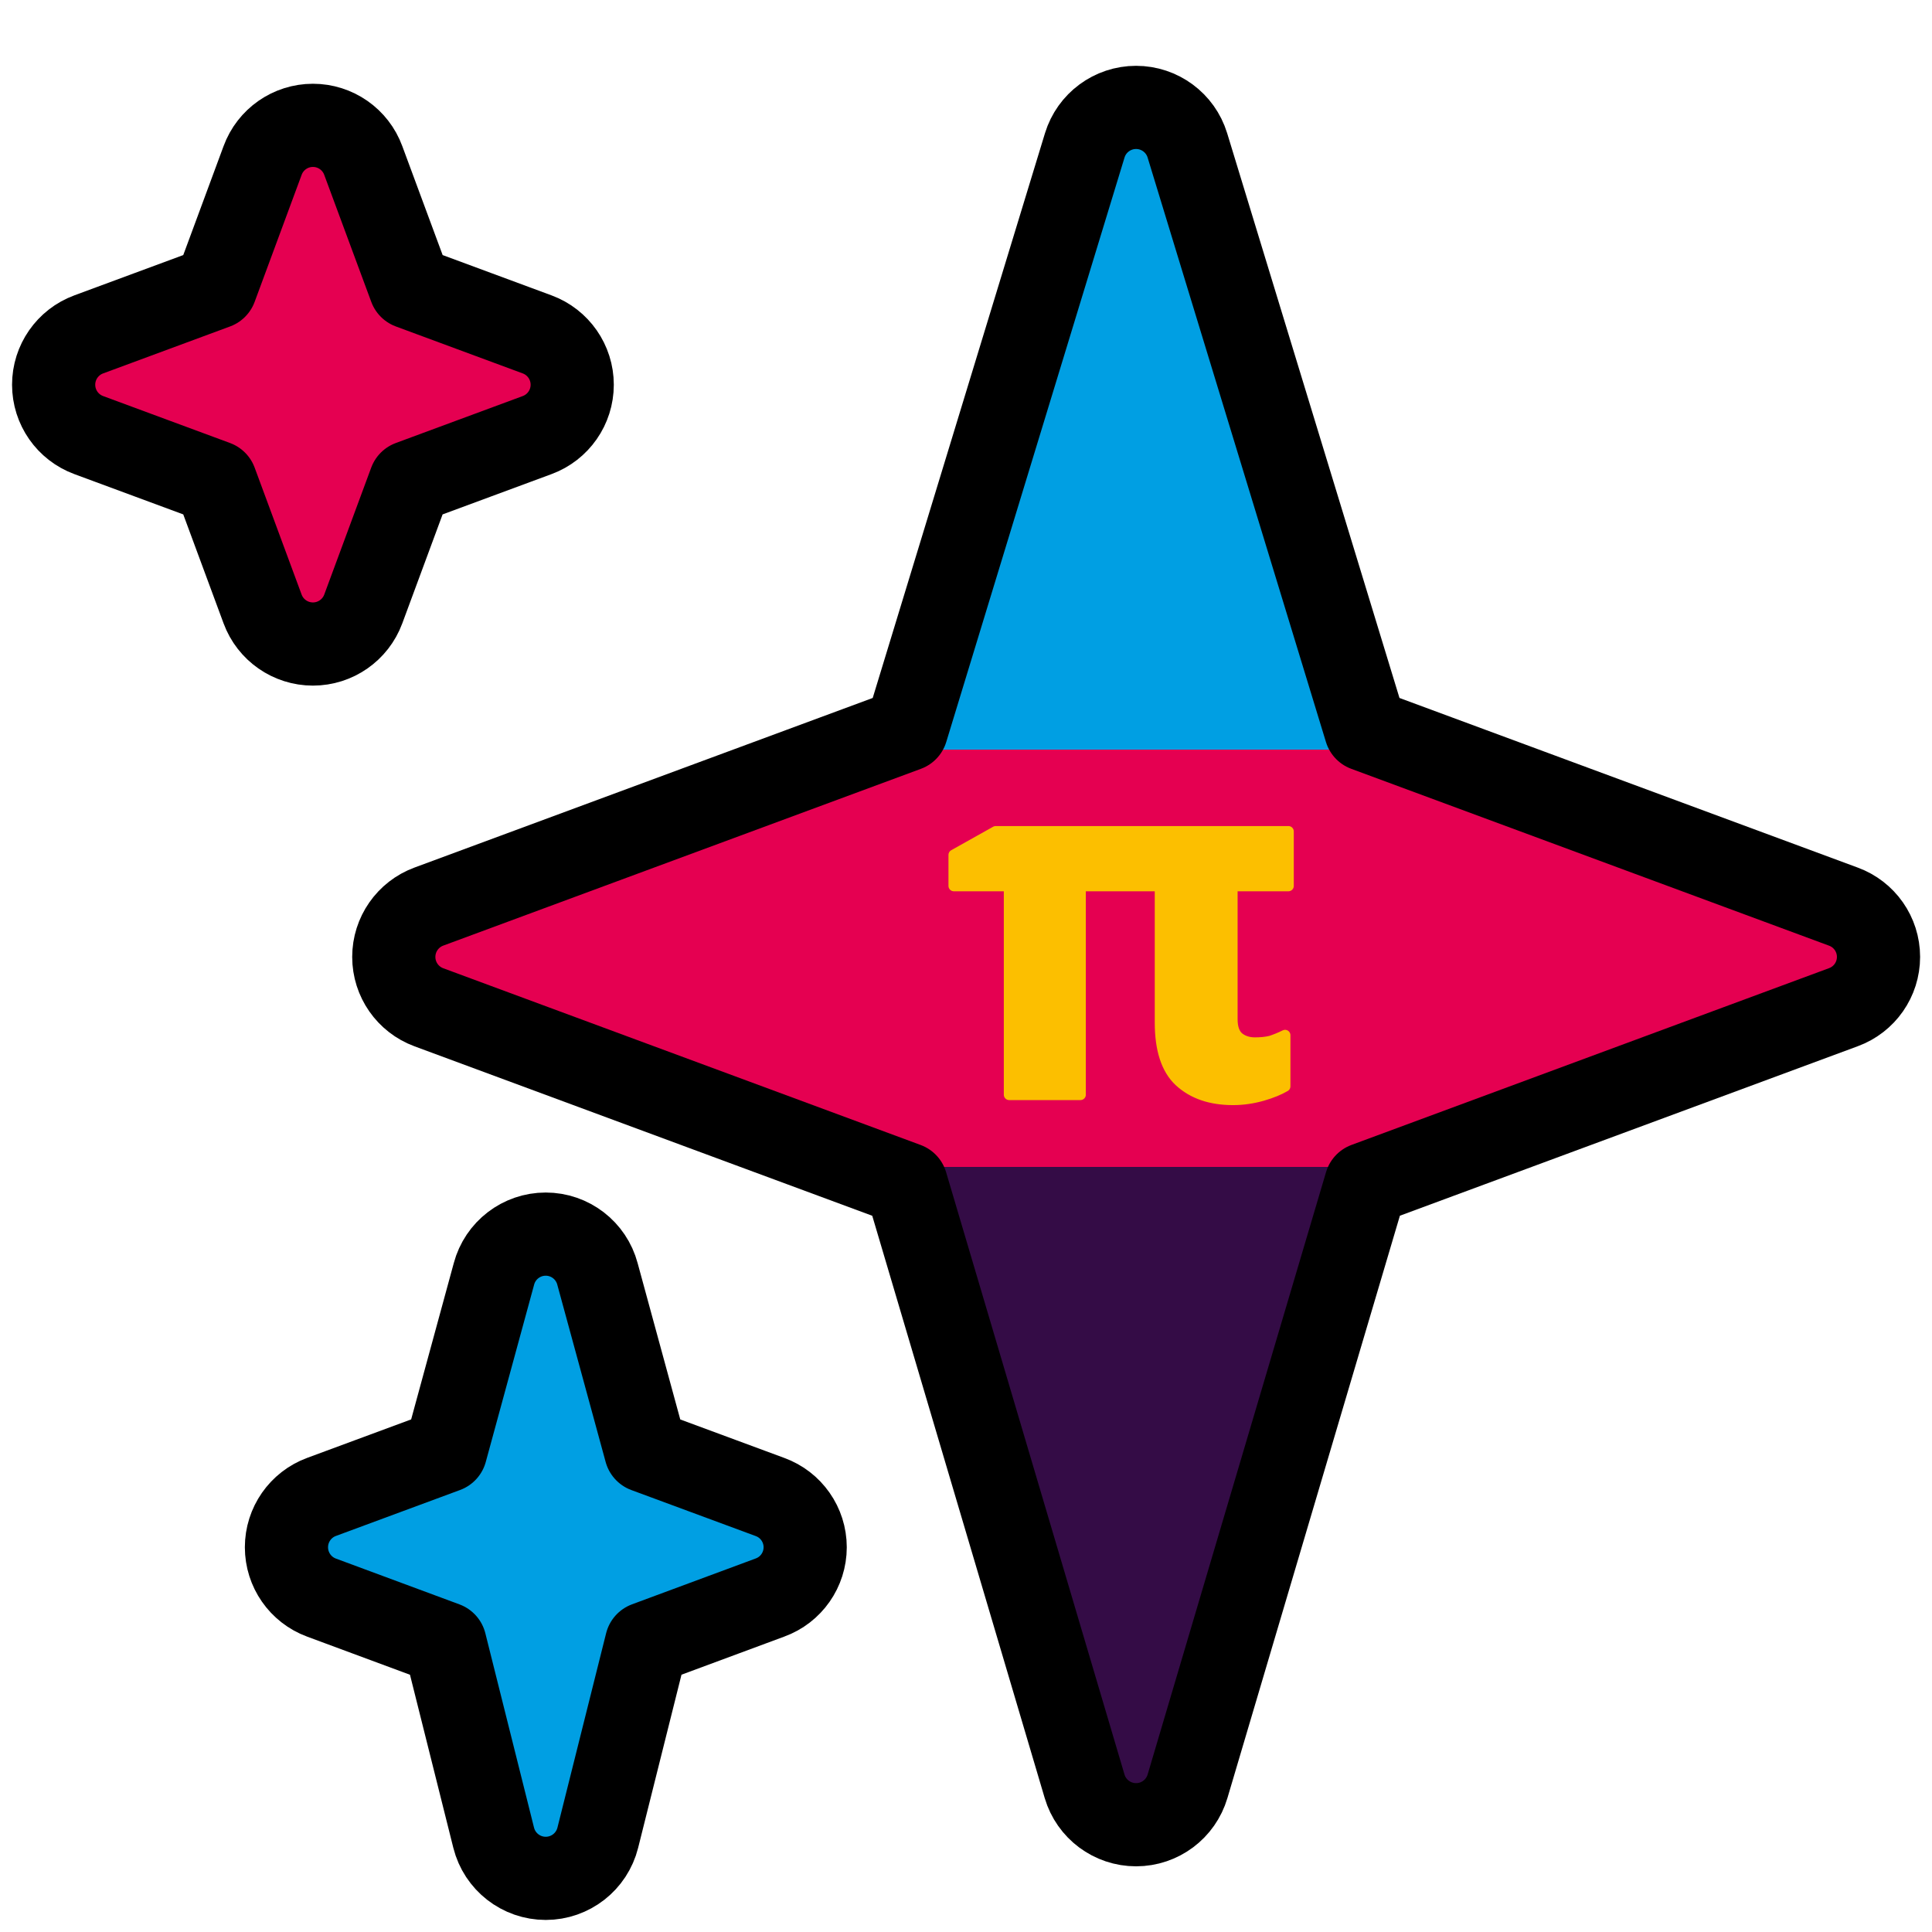
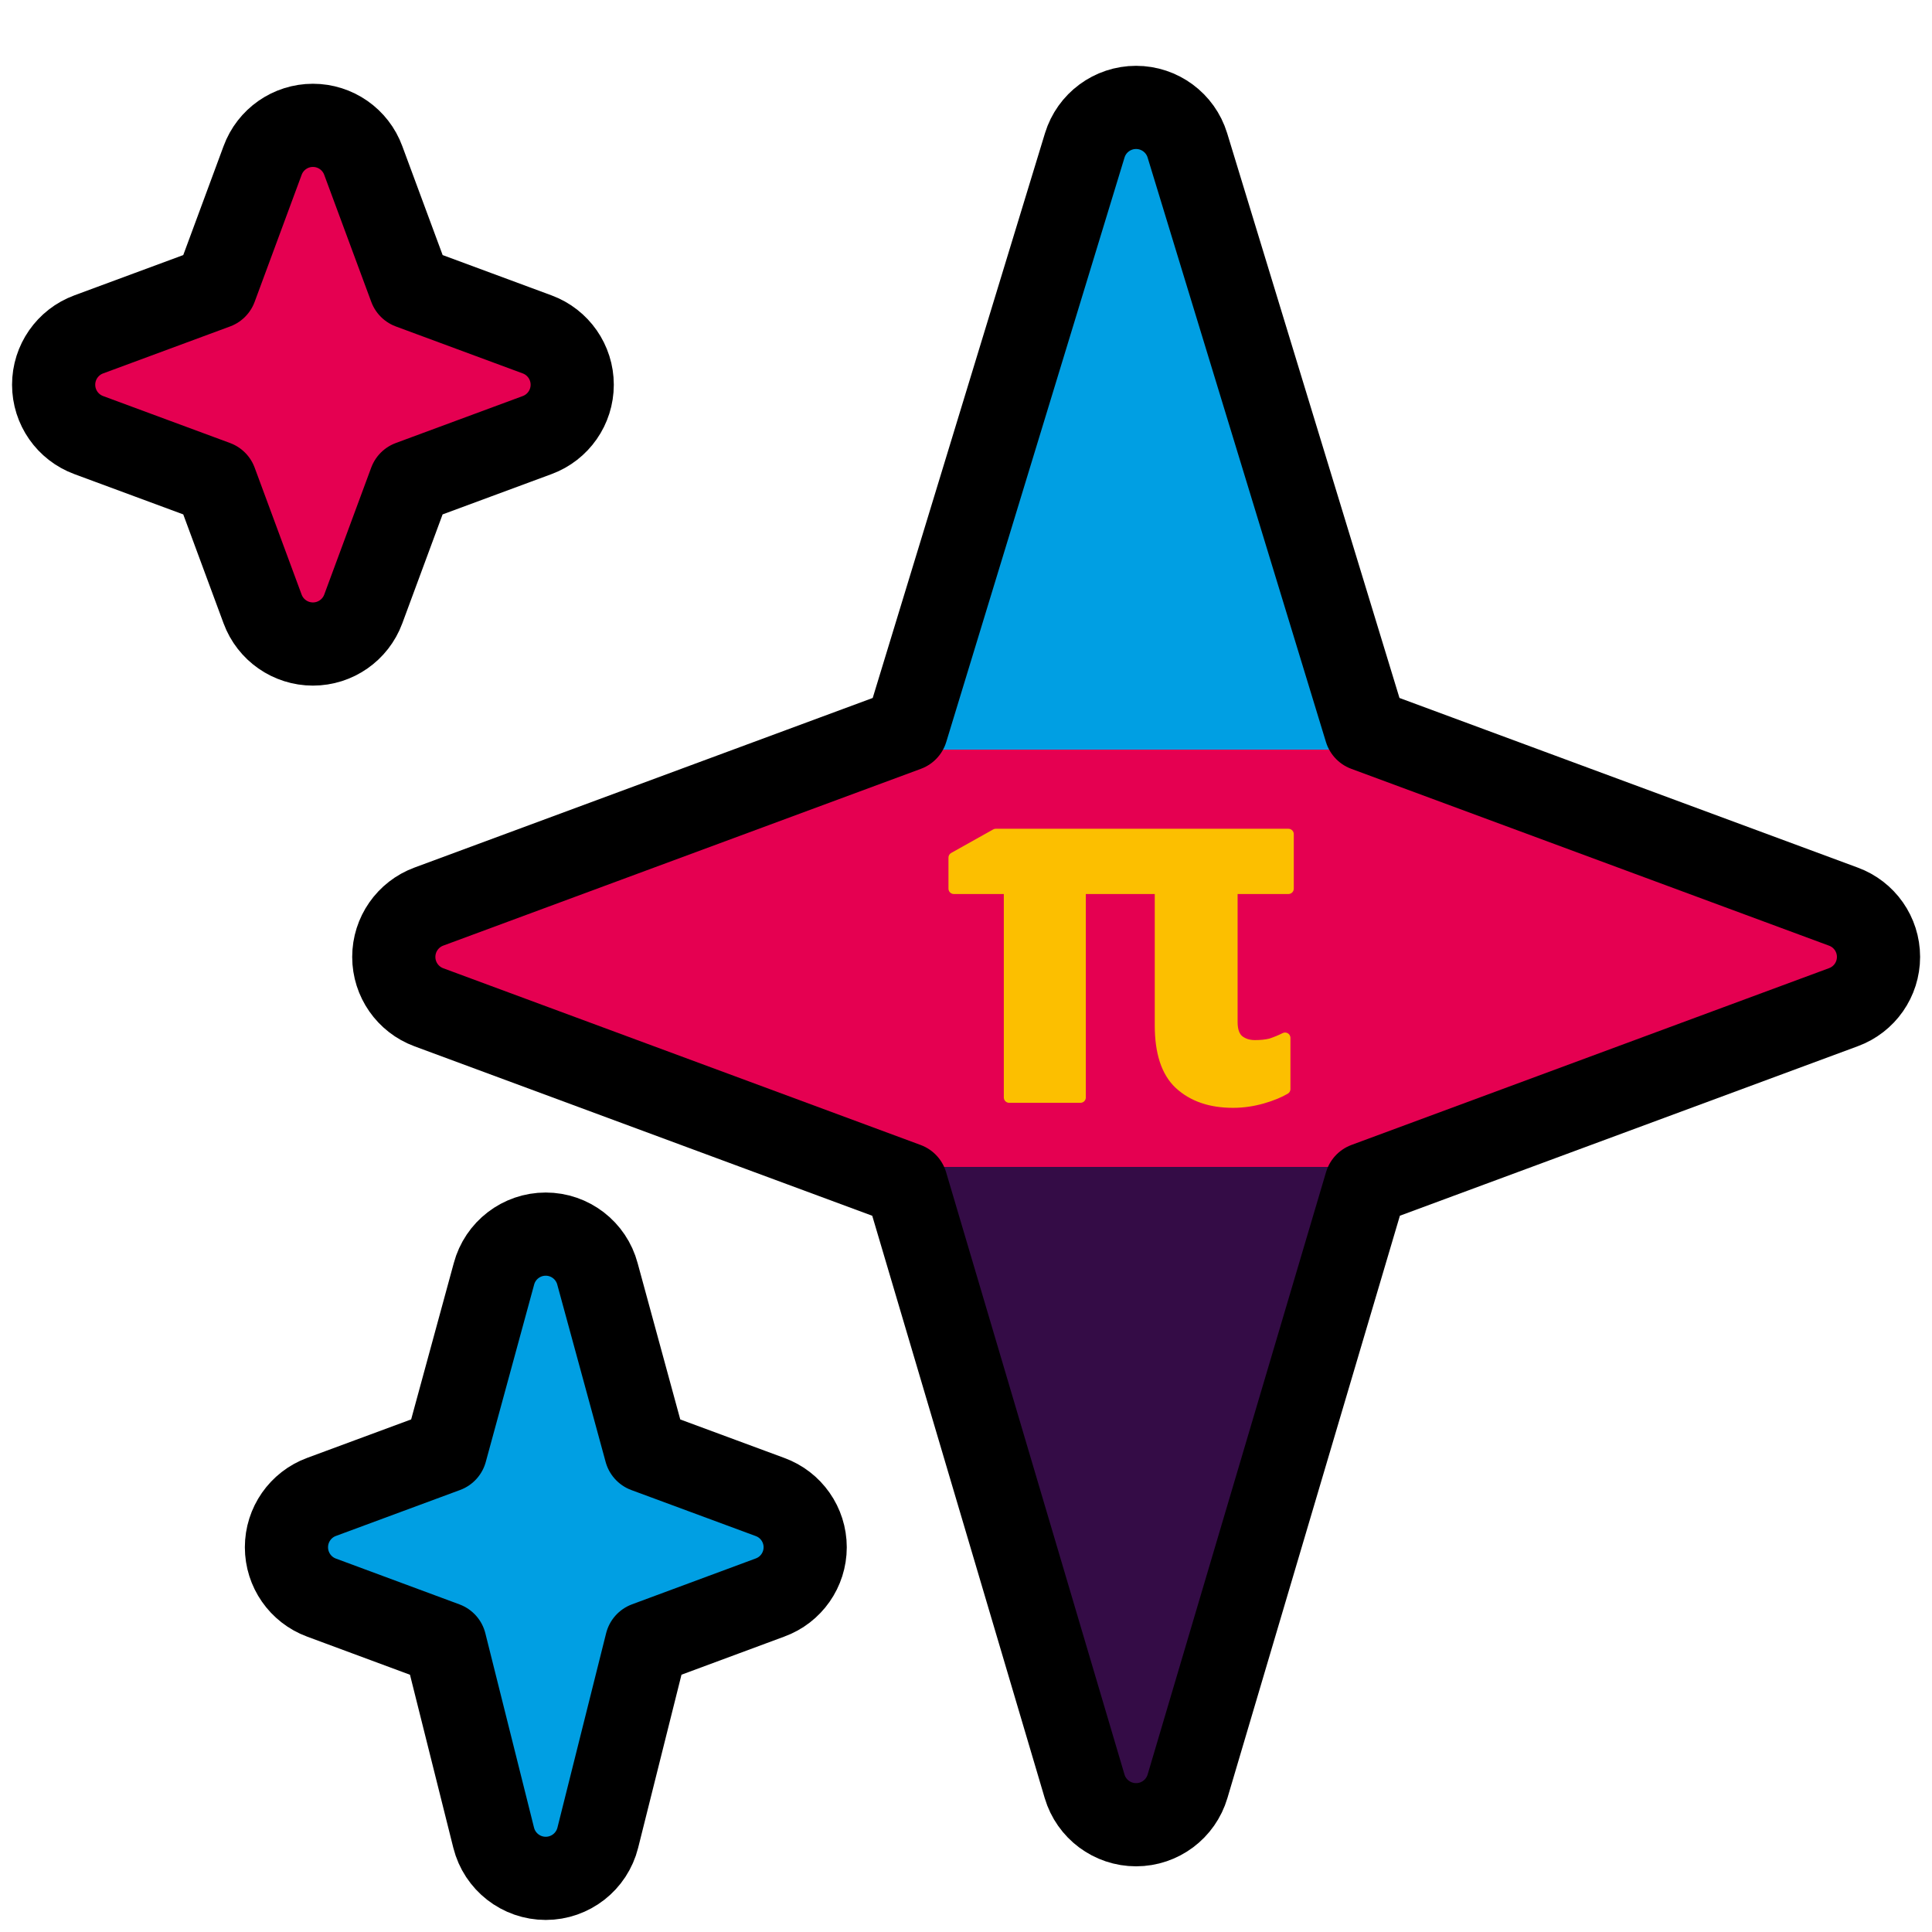
<svg xmlns="http://www.w3.org/2000/svg" viewBox="0 0 36 36">
  <defs>
    <linearGradient id="main" gradientTransform="rotate(90)">
      <stop offset="0%" stop-color="#009FE3" />
      <stop offset="37.6%" stop-color="#009FE3" />
      <stop offset="37.6%" stop-color="#E50051" />
      <stop offset="61.5%" stop-color="#E50051" />
      <stop offset="61.5%" stop-color="#340C46" />
      <stop offset="100%" stop-color="#340C46" />
    </linearGradient>
    <linearGradient id="top">
      <stop stop-color="#E50051" />
    </linearGradient>
    <linearGradient id="bottom">
      <stop stop-color="#009FE3" />
    </linearGradient>
  </defs>
  <g class="border" stroke="black" stroke-width="1.55" stroke-linejoin="round">
    <path fill="url('#main')" d="m34.347 16.893-8.899-3.294-3.323-10.891a1 1 0 0 0-1.912 0l-3.322 10.891-8.9 3.294a1 1 0 0 0 0 1.876l8.895 3.293 3.324 11.223a1 1 0 0 0 1.918-.001l3.324-11.223 8.896-3.293a.998.998 0 0 0-.001-1.875z" />
    <path fill="url('#top')" d="m10.009 6.231-2.364-.875-.876-2.365a.999.999 0 0 0-1.876 0l-.875 2.365-2.365.875a1 1 0 0 0 0 1.876l2.365.875.875 2.365a1 1 0 0 0 1.876 0l.875-2.365 2.365-.875a1 1 0 0 0 0-1.876z" />
    <path fill="url('#bottom')" d="m14.347 27.894-2.314-.856-.9-3.3a.998.998 0 0 0-1.929-.001l-.9 3.3-2.313.856a1 1 0 0 0 0 1.876l2.301.853.907 3.622a1 1 0 0 0 1.94-.001l.907-3.622 2.301-.853a.997.997 0 0 0 0-1.874z" />
  </g>
-   <text fill="#FCBF00" stroke="#FCBF00" stroke-linejoin="round" stroke-width="0.2" style="font: bold 9px sans-serif; user-select: none;" lengthAdjust="spacingAndGlyphs" textLength="7.12" x="17.665" y="20.4">
+   <text fill="#FCBF00" stroke="#FCBF00" stroke-linejoin="round" stroke-width="0.2" style="font: bold 9px sans-serif; user-select: none;" lengthAdjust="spacingAndGlyphs" textLength="7.12" x="17.665" y="20.45">
    π
  </text>
</svg>
